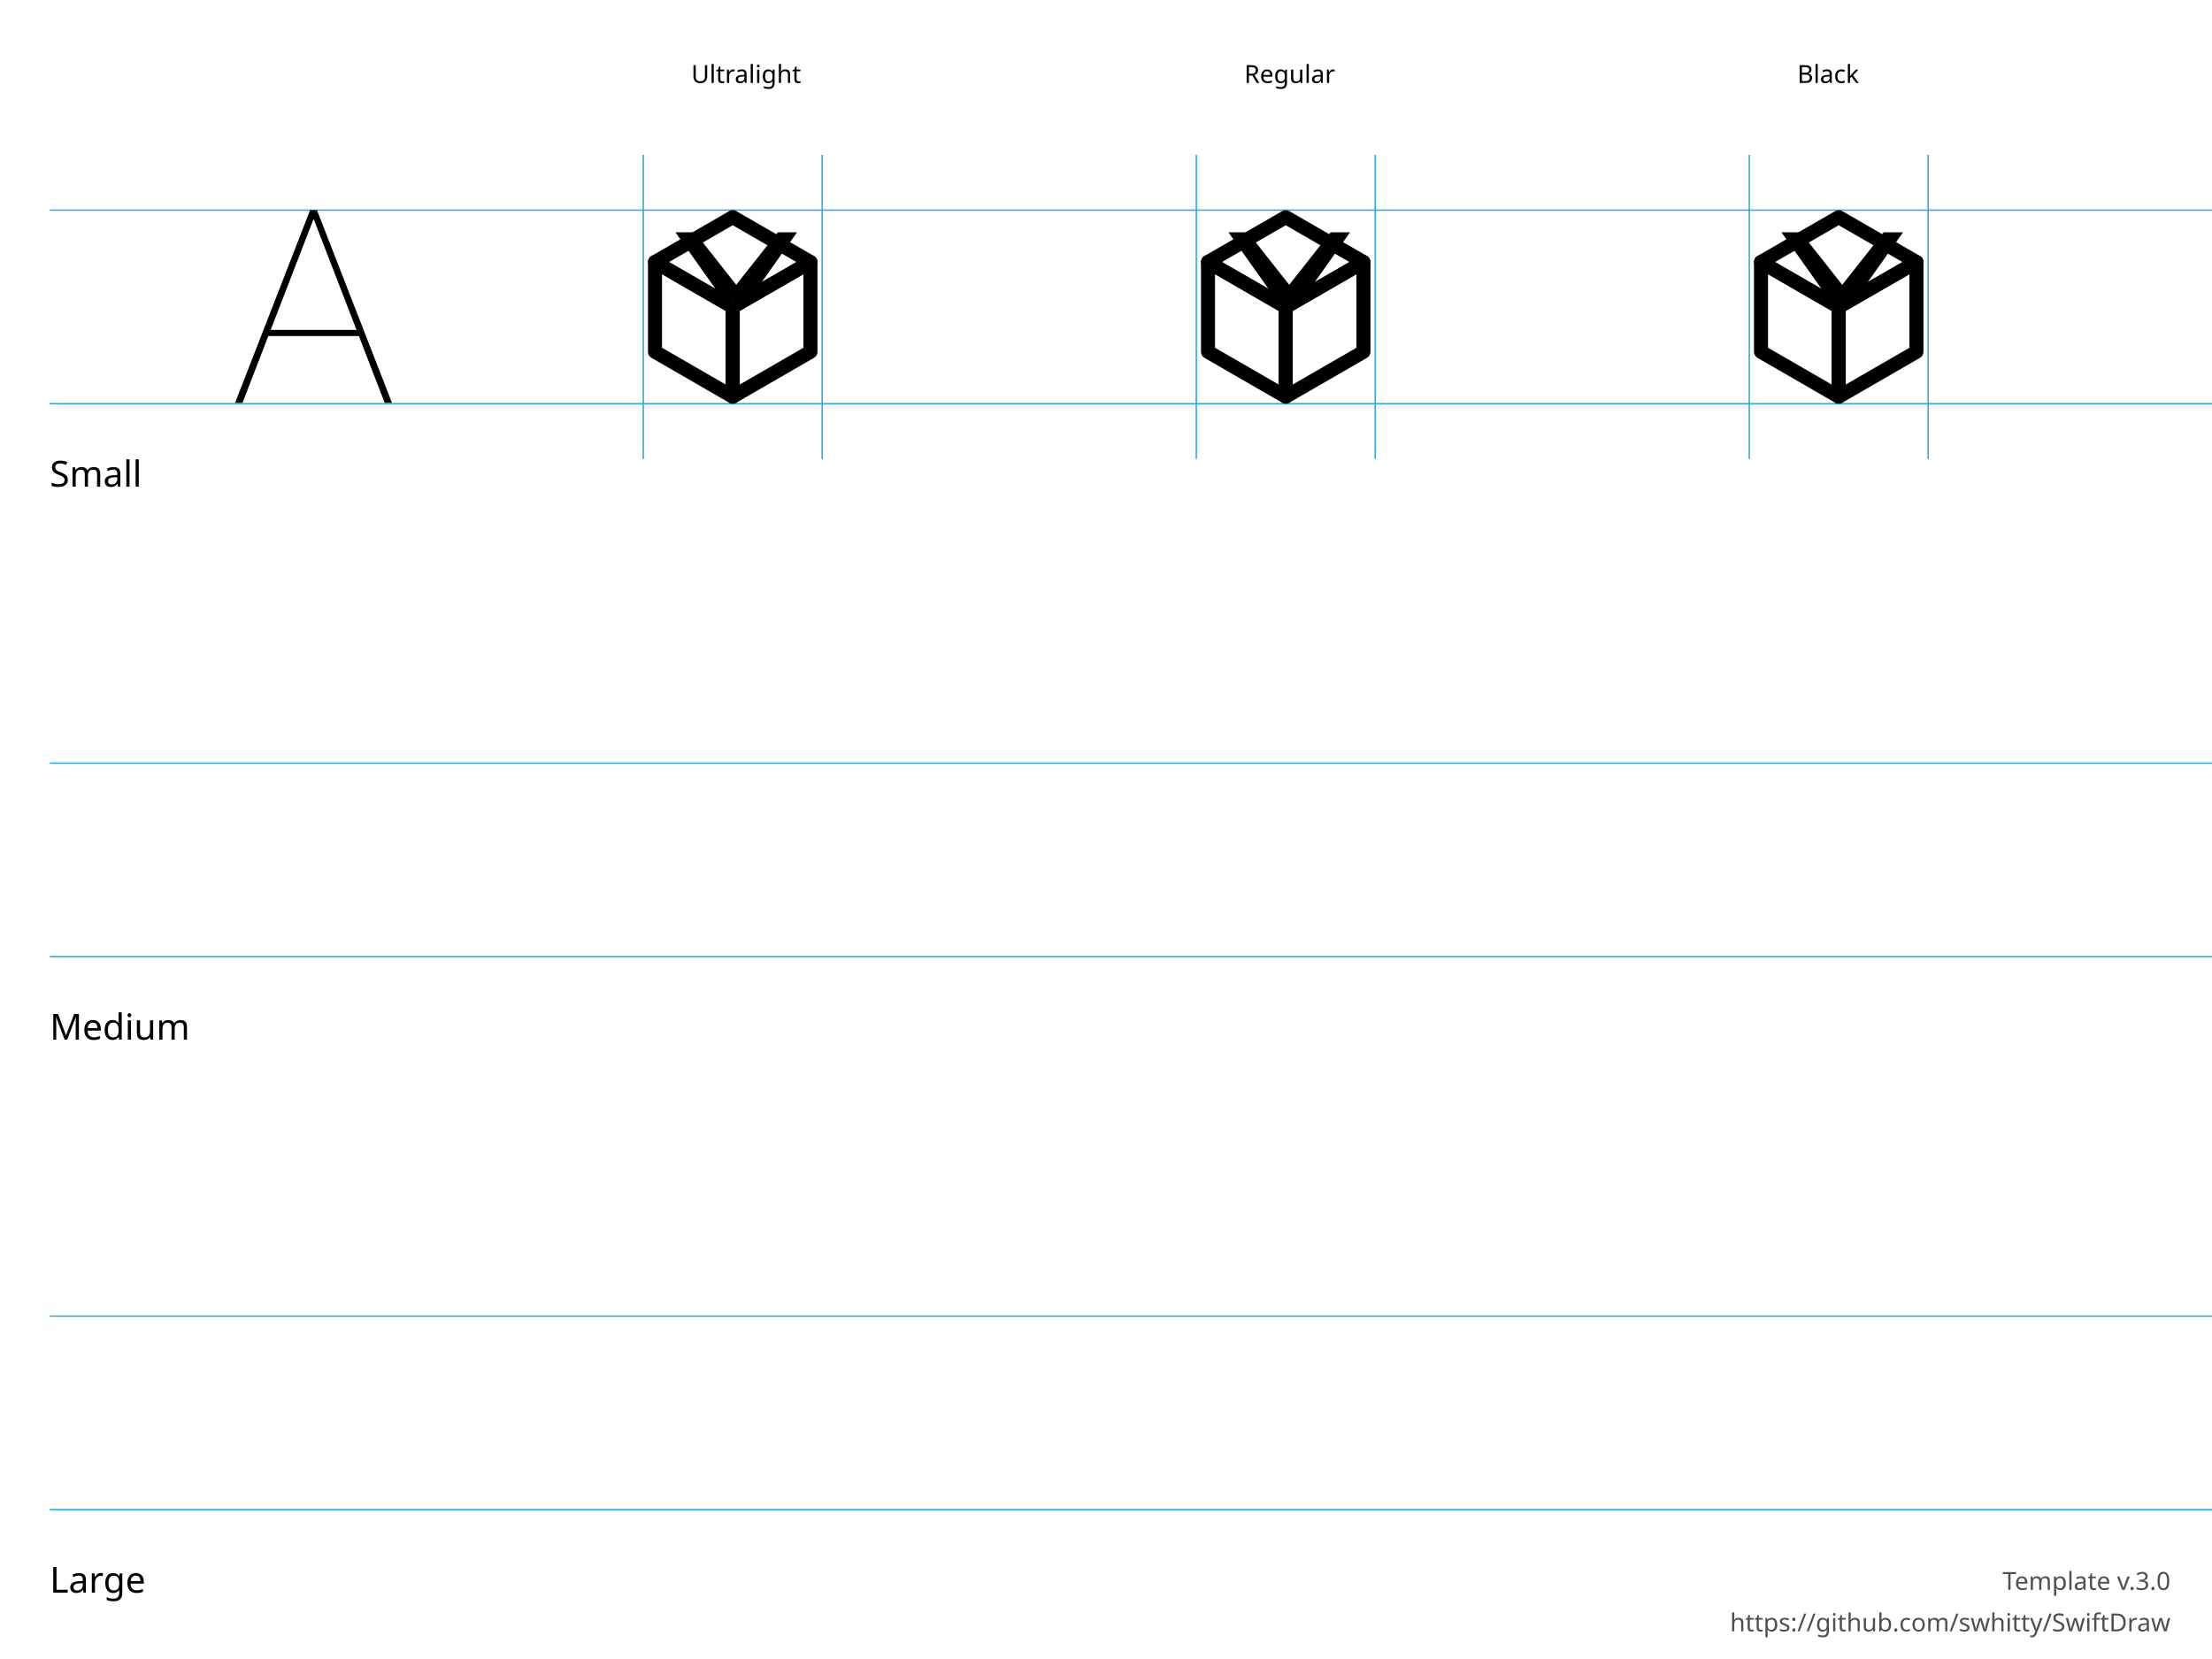
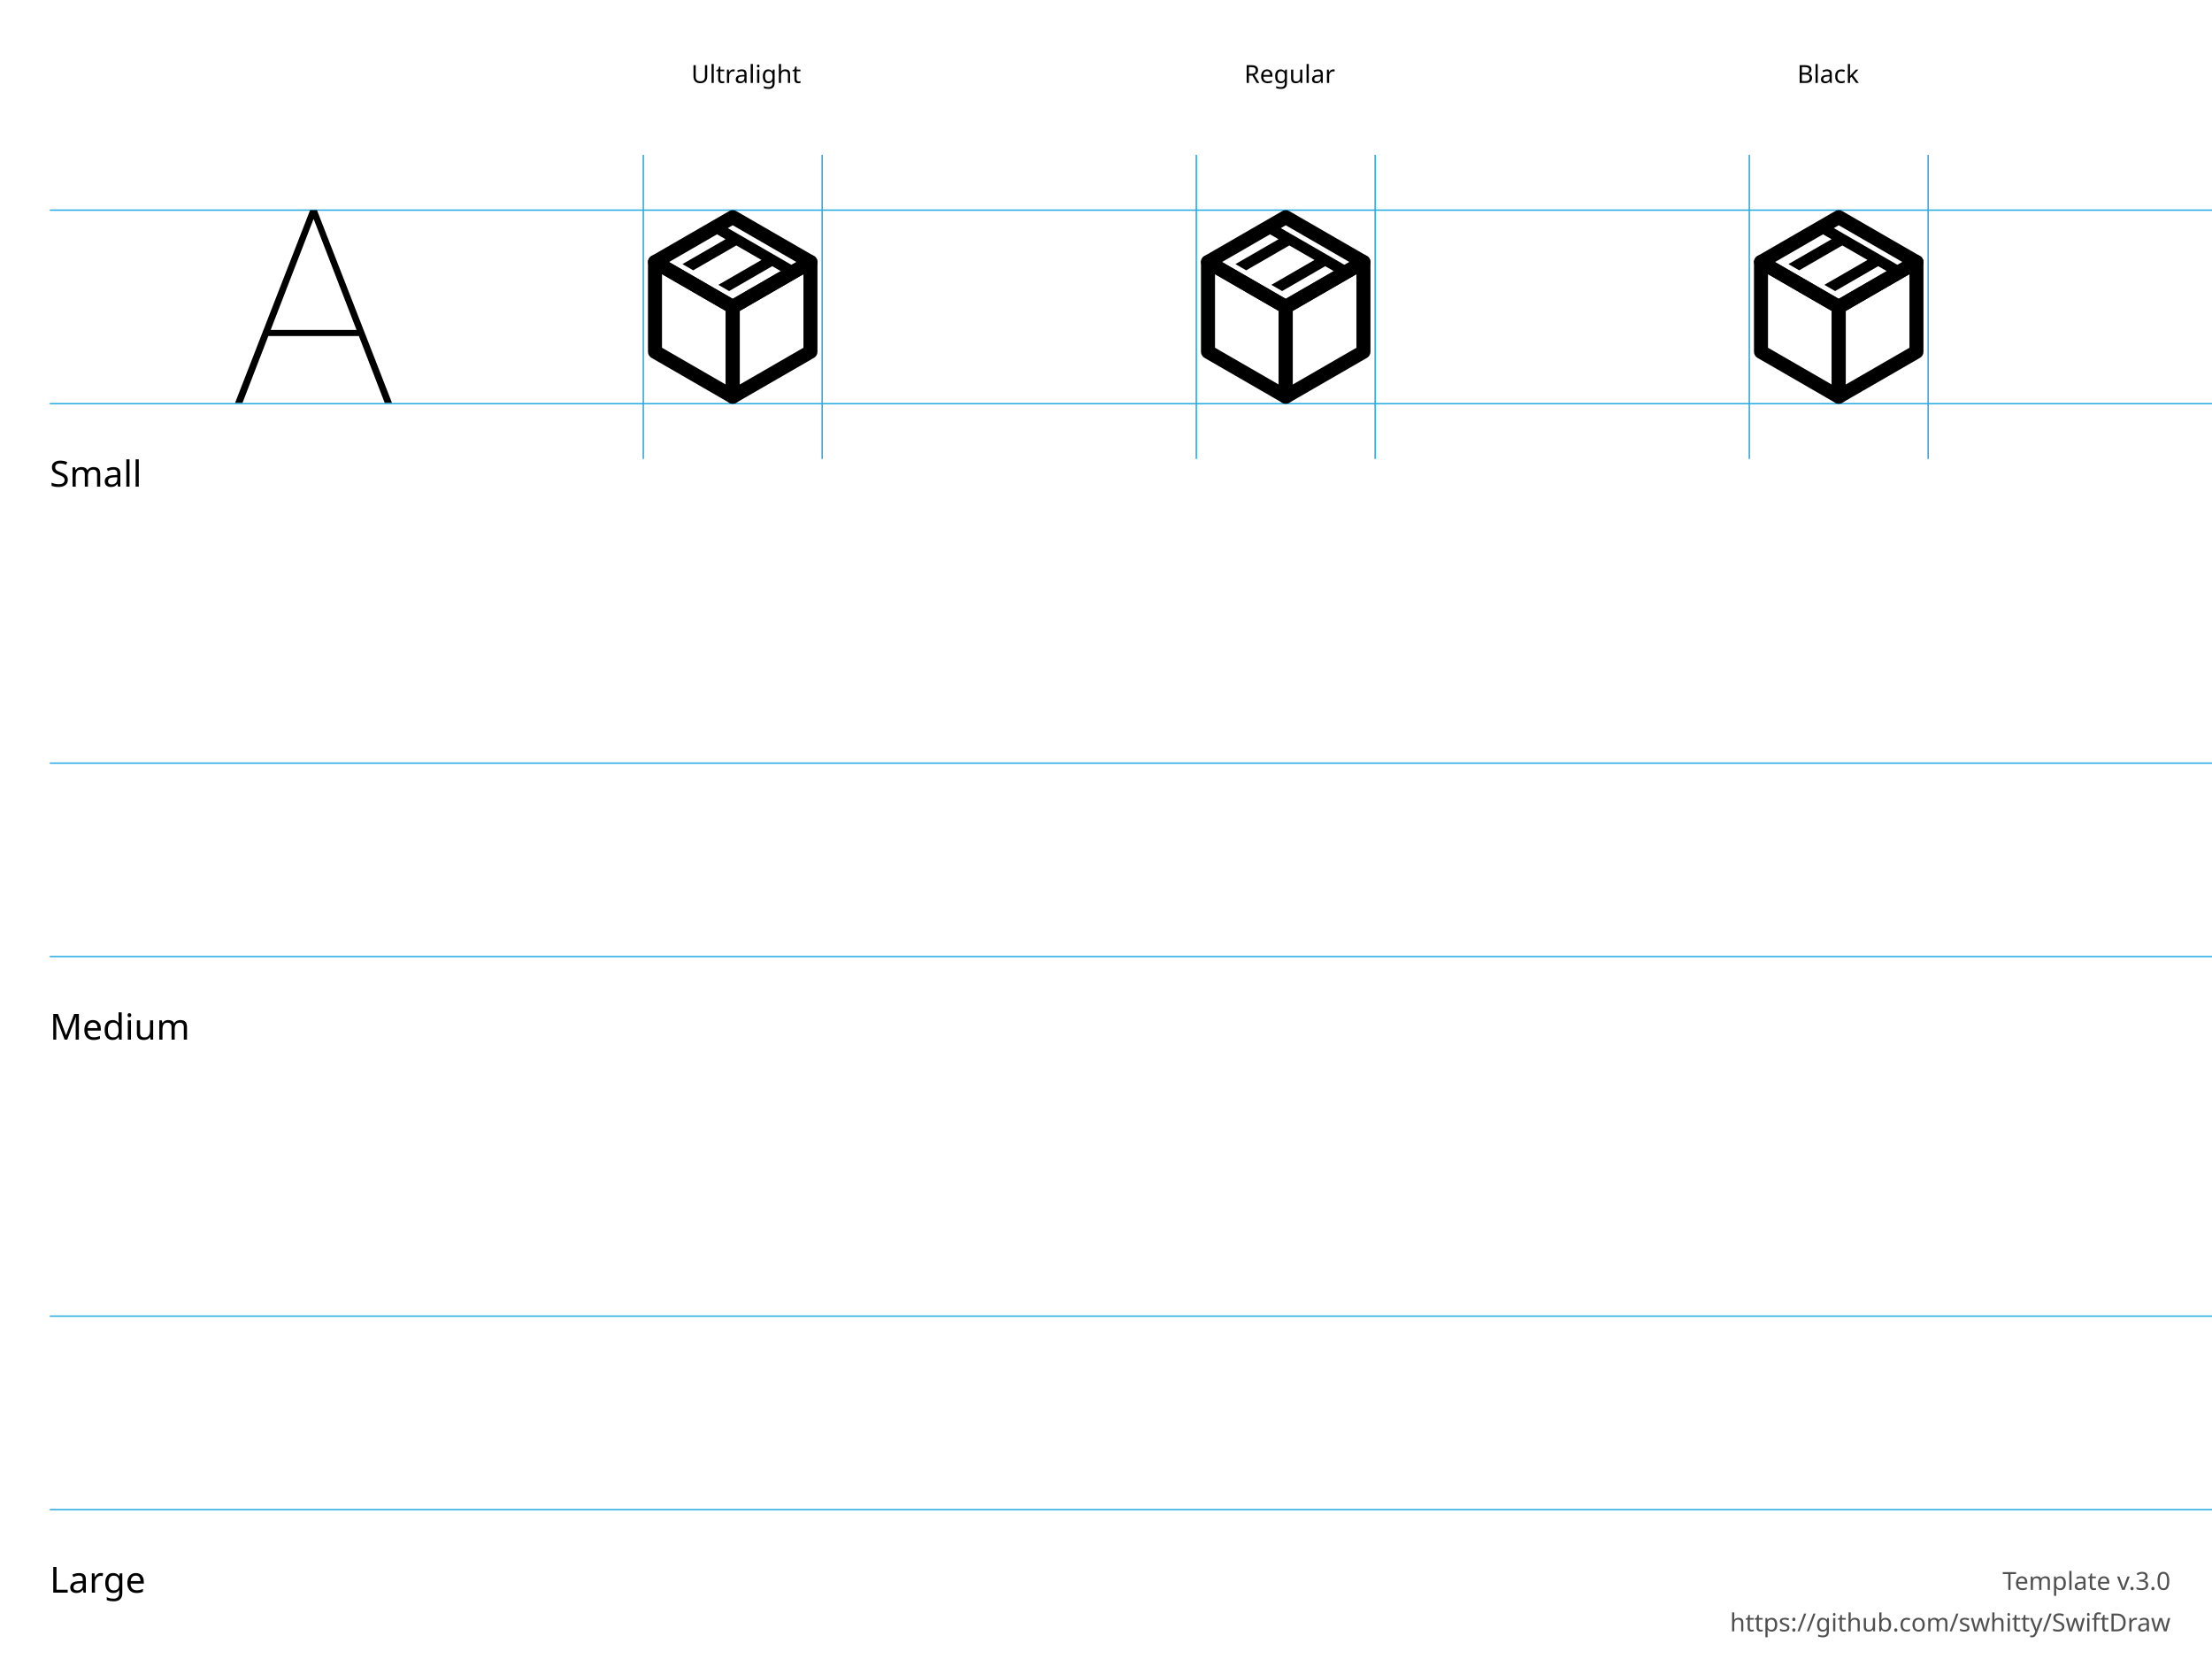
<svg xmlns="http://www.w3.org/2000/svg" height="600" width="800">
  <g id="Notes" font-family="LucidaGrande, 'Lucida Grande', sans-serif" font-size="13">
    <rect fill="white" height="600.0" width="800.0" x="0.0" y="0.0" />
    <g font-size="13">
      <text x="18.0" y="176.0">Small</text>
      <text x="18.0" y="376.0">Medium</text>
      <text x="18.0" y="576.0">Large</text>
    </g>
    <g font-size="9">
      <text x="250.0" y="30.0">Ultralight</text>
      <text x="450.0" y="30.0">Regular</text>
      <text x="650.0" y="30.0">Black</text>
      <text id="template-version" fill="#505050" text-anchor="end" x="785.0" y="575.0">Template v.3.0</text>
      <a href="https://github.com/swhitty/SwiftDraw">
        <text fill="#505050" text-anchor="end" x="785.0" y="590.0">https://github.com/swhitty/SwiftDraw</text>
      </a>
    </g>
  </g>
  <g id="Guides" stroke="rgb(39, 170, 225)" stroke-width="0.5">
    <path id="Capline-S" d="M18,76 l800,0" />
    <path id="H-reference" d="M85,145.755 L87.685,145.755 L113.369,79.287 L114.052,79.287 L114.052,76 L112.148,76 L85,145.755 Z M95.693,121.536 L130.996,121.536 L130.263,119.313 L96.474,119.313 L95.693,121.536 Z M139.15,145.755 L141.787,145.755 L114.638,76 L113.466,76 L113.466,79.287 L139.15,145.755 Z" stroke="none" transform="translate(0,0)" />
    <path id="Baseline-S" d="M18,146 l800,0" />
    <path id="left-margin-Ultralight-S" d="M232.661,56 l0,110" />
    <path id="right-margin-Ultralight-S" d="M297.339,56 l0,110" />
    <path id="left-margin-Regular-S" d="M432.661,56 l0,110" />
    <path id="right-margin-Regular-S" d="M497.339,56 l0,110" />
    <path id="left-margin-Black-S" d="M632.661,56 l0,110" />
    <path id="right-margin-Black-S" d="M697.339,56 l0,110" />
    <path id="Capline-M" d="M18,276 l800,0" />
    <path id="Baseline-M" d="M18,346 l800,0" />
    <path id="Capline-L" d="M18,476 l800,0" />
    <path id="Baseline-L" d="M18,546 l800,0" />
  </g>
  <g id="Symbols">
    <g id="Ultralight-S" transform="translate(0,0)">
      <path d="M266.268,108.802 L238.156,92.571 C236.465,91.595 234.352,92.815 234.352,94.767 L234.352,127.229 C234.352,128.135 234.835,128.972 235.62,129.425 L263.732,145.656 C265.423,146.633 267.536,145.412 267.536,143.46 L267.536,110.998 C267.536,110.092 267.053,109.255 266.268,108.802 Z M263.732,113.194 L262.464,110.998 L262.464,143.46 L266.268,141.264 L238.156,125.033 L239.424,127.229 L239.424,94.767 L235.62,96.963 L263.732,113.194 Z" />
      <path d="M266.268,113.194 L294.38,96.963 L290.576,94.767 L290.576,127.229 L291.844,125.033 L263.732,141.264 L267.536,143.46 L267.536,110.998 L266.268,113.194 Z M263.732,108.802 C262.947,109.255 262.464,110.092 262.464,110.998 L262.464,143.46 C262.464,145.412 264.577,146.633 266.268,145.656 L294.38,129.425 C295.165,128.972 295.648,128.135 295.648,127.229 L295.648,94.767 C295.648,92.815 293.535,91.595 291.844,92.571 L263.732,108.802 Z" />
      <path d="M263.732,76.34 L235.62,92.571 C233.929,93.547 233.929,95.987 235.62,96.963 L263.732,113.194 C264.517,113.647 265.483,113.647 266.268,113.194 L294.38,96.963 C296.071,95.987 296.071,93.547 294.38,92.571 L266.268,76.34 C265.483,75.887 264.517,75.887 263.732,76.34 Z M266.268,80.732 L263.732,80.732 L291.844,96.963 L291.844,92.571 L263.732,108.802 L266.268,108.802 L238.156,92.571 L238.156,96.963 L266.268,80.732 Z" />
-       <path d="M244.268,84 L251.268,84 L266.268,103 L281.268,84 L288.268,84 L271.268,108 L261.268,108 Z" />
+       <path d="M263.051,82.392 L286.433,95.892 L282.536,98.142 L279.289,96.267 L263.701,105.267 L259.804,103.017 L275.392,94.017 L266.299,88.767 L250.711,97.767 L246.814,95.517 L262.402,86.517 L259.154,84.642 Z" />
    </g>
    <g id="Regular-S" transform="translate(0,0)">
      <path d="M466.268,108.802 L438.156,92.571 C436.465,91.595 434.352,92.815 434.352,94.767 L434.352,127.229 C434.352,128.135 434.835,128.972 435.62,129.425 L463.732,145.656 C465.423,146.633 467.536,145.412 467.536,143.46 L467.536,110.998 C467.536,110.092 467.053,109.255 466.268,108.802 Z M463.732,113.194 L462.464,110.998 L462.464,143.46 L466.268,141.264 L438.156,125.033 L439.424,127.229 L439.424,94.767 L435.62,96.963 L463.732,113.194 Z" />
      <path d="M466.268,113.194 L494.38,96.963 L490.576,94.767 L490.576,127.229 L491.844,125.033 L463.732,141.264 L467.536,143.46 L467.536,110.998 L466.268,113.194 Z M463.732,108.802 C462.947,109.255 462.464,110.092 462.464,110.998 L462.464,143.46 C462.464,145.412 464.577,146.633 466.268,145.656 L494.38,129.425 C495.165,128.972 495.648,128.135 495.648,127.229 L495.648,94.767 C495.648,92.815 493.535,91.595 491.844,92.571 L463.732,108.802 Z" />
      <path d="M463.732,76.34 L435.62,92.571 C433.929,93.547 433.929,95.987 435.62,96.963 L463.732,113.194 C464.517,113.647 465.483,113.647 466.268,113.194 L494.38,96.963 C496.071,95.987 496.071,93.547 494.38,92.571 L466.268,76.34 C465.483,75.887 464.517,75.887 463.732,76.34 Z M466.268,80.732 L463.732,80.732 L491.844,96.963 L491.844,92.571 L463.732,108.802 L466.268,108.802 L438.156,92.571 L438.156,96.963 L466.268,80.732 Z" />
-       <path d="M444.268,84 L451.268,84 L466.268,103 L481.268,84 L488.268,84 L471.268,108 L461.268,108 Z" />
+       <path d="M463.051,82.392 L486.433,95.892 L482.536,98.142 L479.289,96.267 L463.701,105.267 L459.804,103.017 L475.392,94.017 L466.299,88.767 L450.711,97.767 L446.814,95.517 L462.402,86.517 L459.154,84.642 Z" />
    </g>
    <g id="Black-S" transform="translate(0,0)">
      <path d="M666.268,108.802 L638.156,92.571 C636.465,91.595 634.352,92.815 634.352,94.767 L634.352,127.229 C634.352,128.135 634.835,128.972 635.62,129.425 L663.732,145.656 C665.423,146.633 667.536,145.412 667.536,143.46 L667.536,110.998 C667.536,110.092 667.053,109.255 666.268,108.802 Z M663.732,113.194 L662.464,110.998 L662.464,143.46 L666.268,141.264 L638.156,125.033 L639.424,127.229 L639.424,94.767 L635.62,96.963 L663.732,113.194 Z" />
      <path d="M666.268,113.194 L694.38,96.963 L690.576,94.767 L690.576,127.229 L691.844,125.033 L663.732,141.264 L667.536,143.46 L667.536,110.998 L666.268,113.194 Z M663.732,108.802 C662.947,109.255 662.464,110.092 662.464,110.998 L662.464,143.46 C662.464,145.412 664.577,146.633 666.268,145.656 L694.38,129.425 C695.165,128.972 695.648,128.135 695.648,127.229 L695.648,94.767 C695.648,92.815 693.535,91.595 691.844,92.571 L663.732,108.802 Z" />
      <path d="M663.732,76.34 L635.62,92.571 C633.929,93.547 633.929,95.987 635.62,96.963 L663.732,113.194 C664.517,113.647 665.483,113.647 666.268,113.194 L694.38,96.963 C696.071,95.987 696.071,93.547 694.38,92.571 L666.268,76.34 C665.483,75.887 664.517,75.887 663.732,76.34 Z M666.268,80.732 L663.732,80.732 L691.844,96.963 L691.844,92.571 L663.732,108.802 L666.268,108.802 L638.156,92.571 L638.156,96.963 L666.268,80.732 Z" />
-       <path d="M644.268,84 L651.268,84 L666.268,103 L681.268,84 L688.268,84 L671.268,108 L661.268,108 Z" />
+       <path d="M663.052,82.392 L686.433,95.892 L682.537,98.142 L679.289,96.267 L663.701,105.267 L659.804,103.017 L675.392,94.017 L666.299,88.767 L650.711,97.767 L646.814,95.517 L662.402,86.517 L659.154,84.642 Z" />
    </g>
  </g>
</svg>
